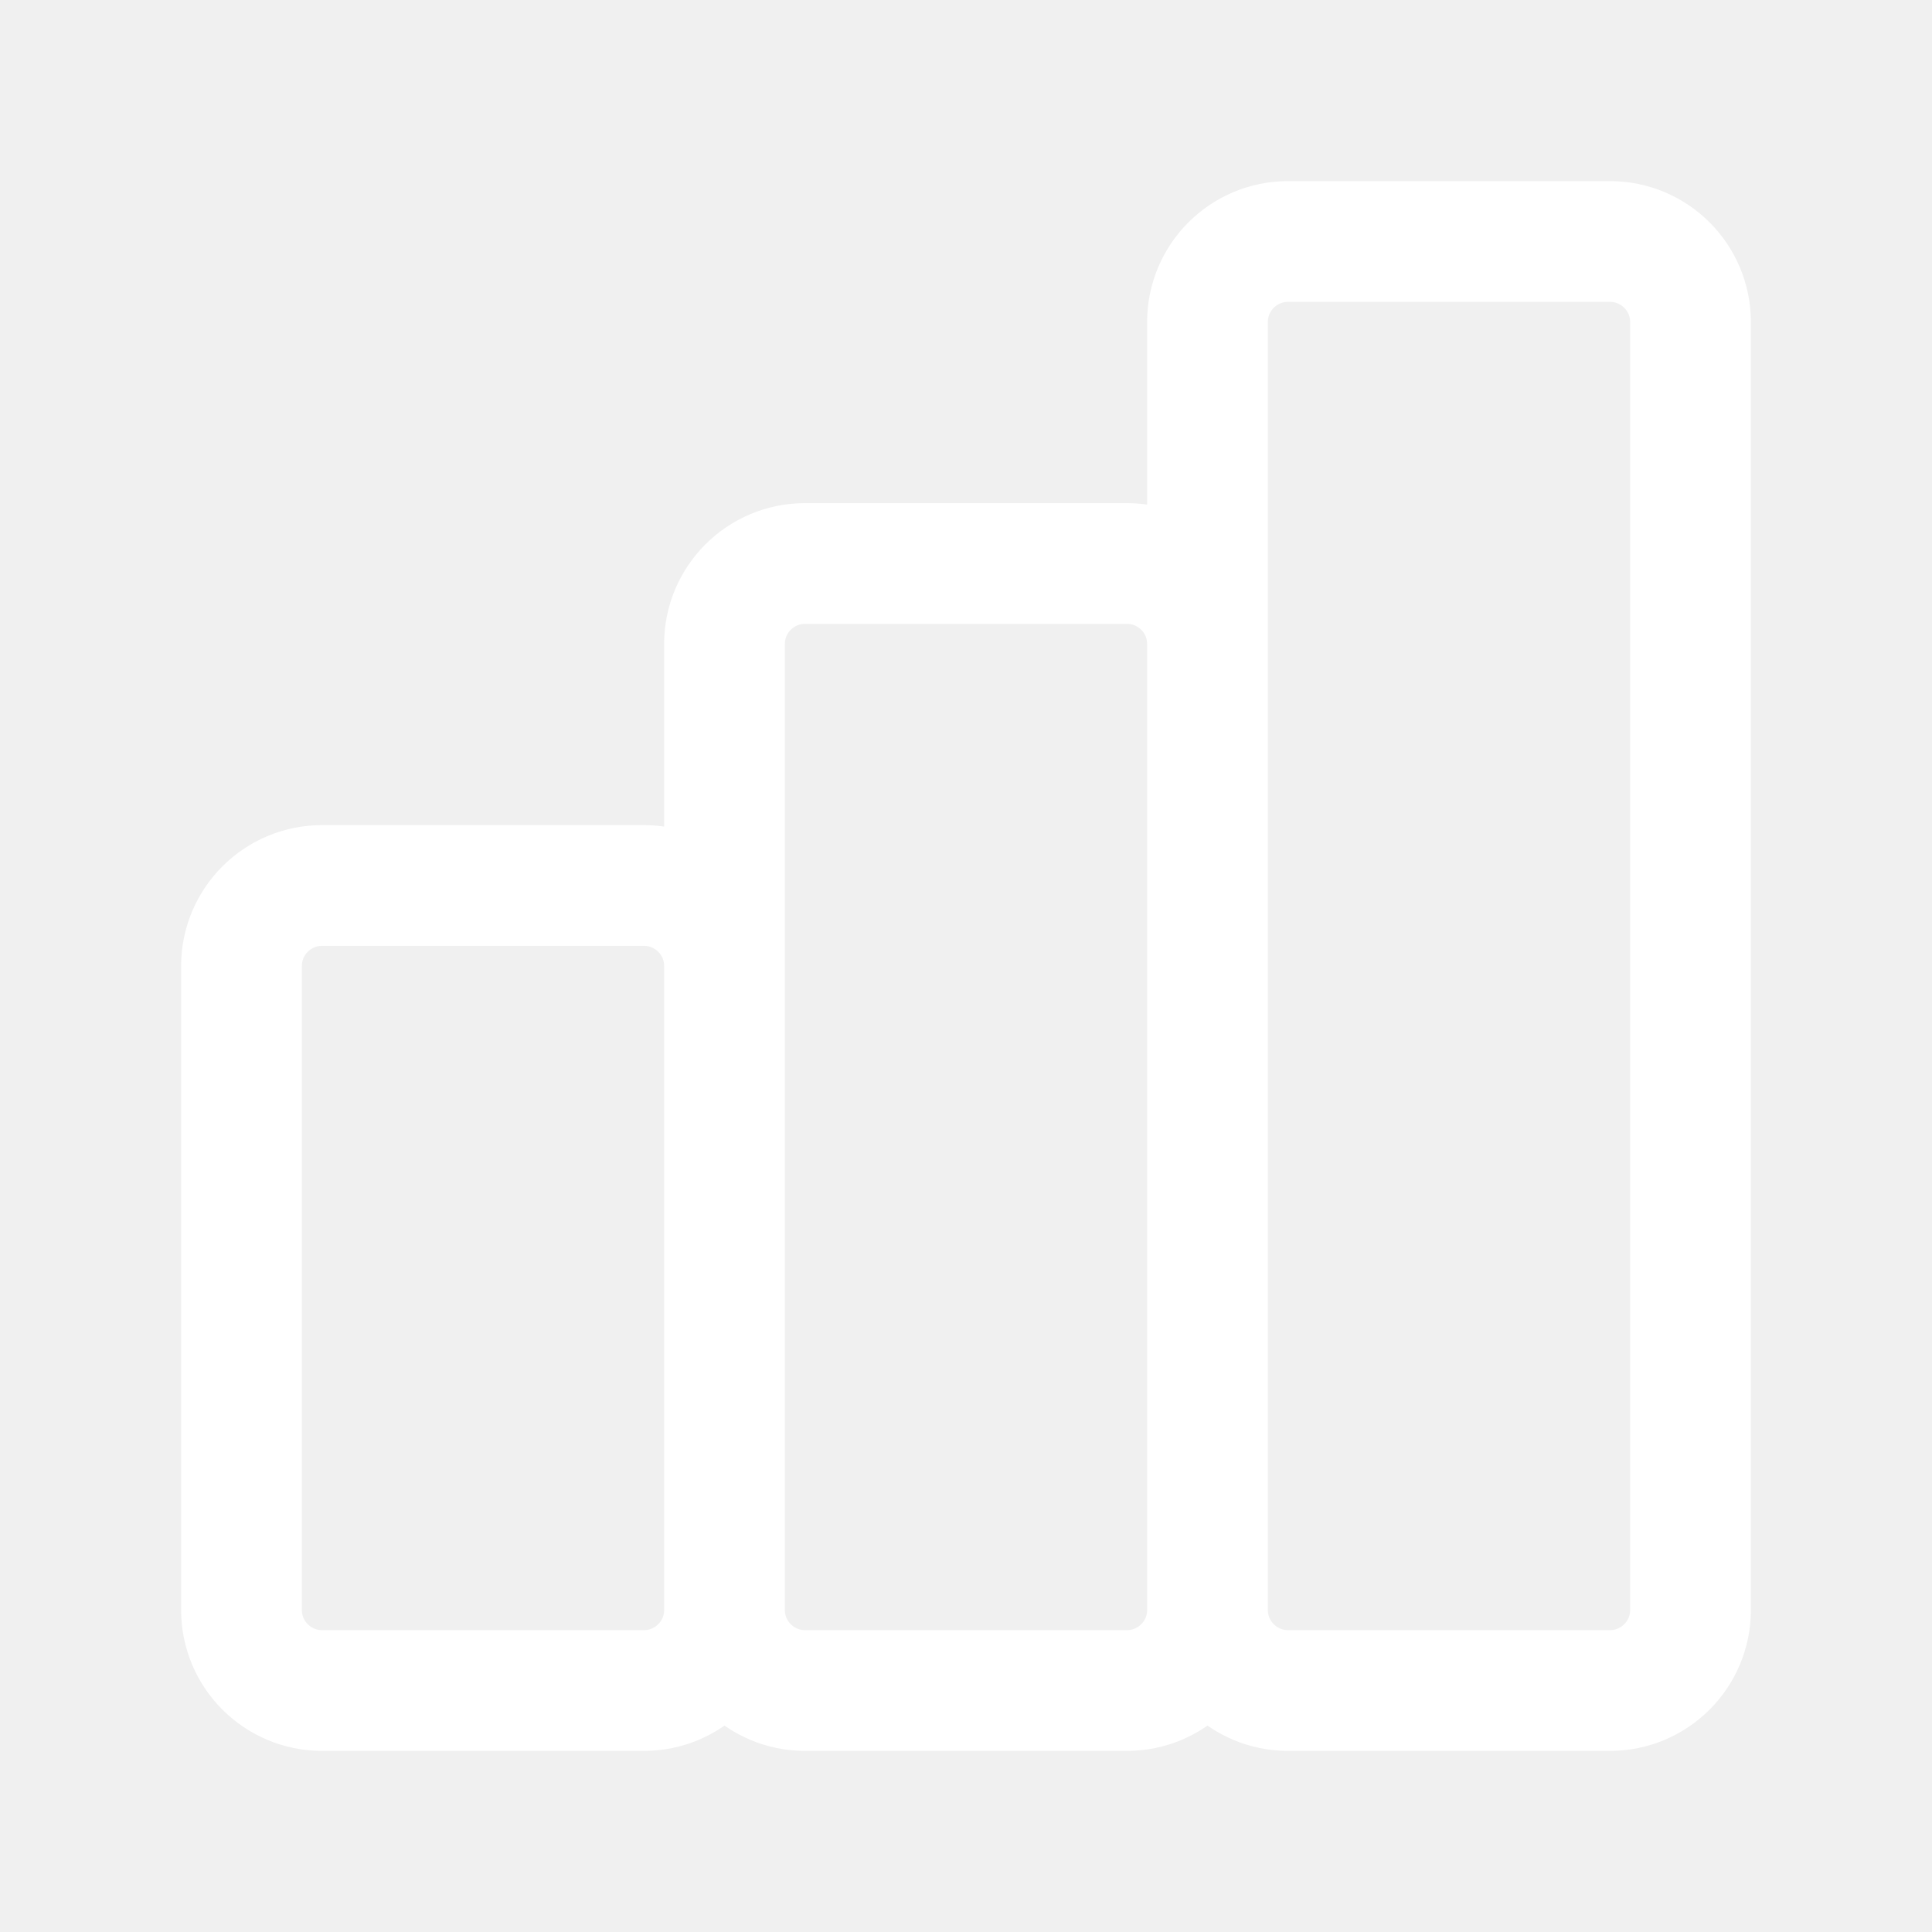
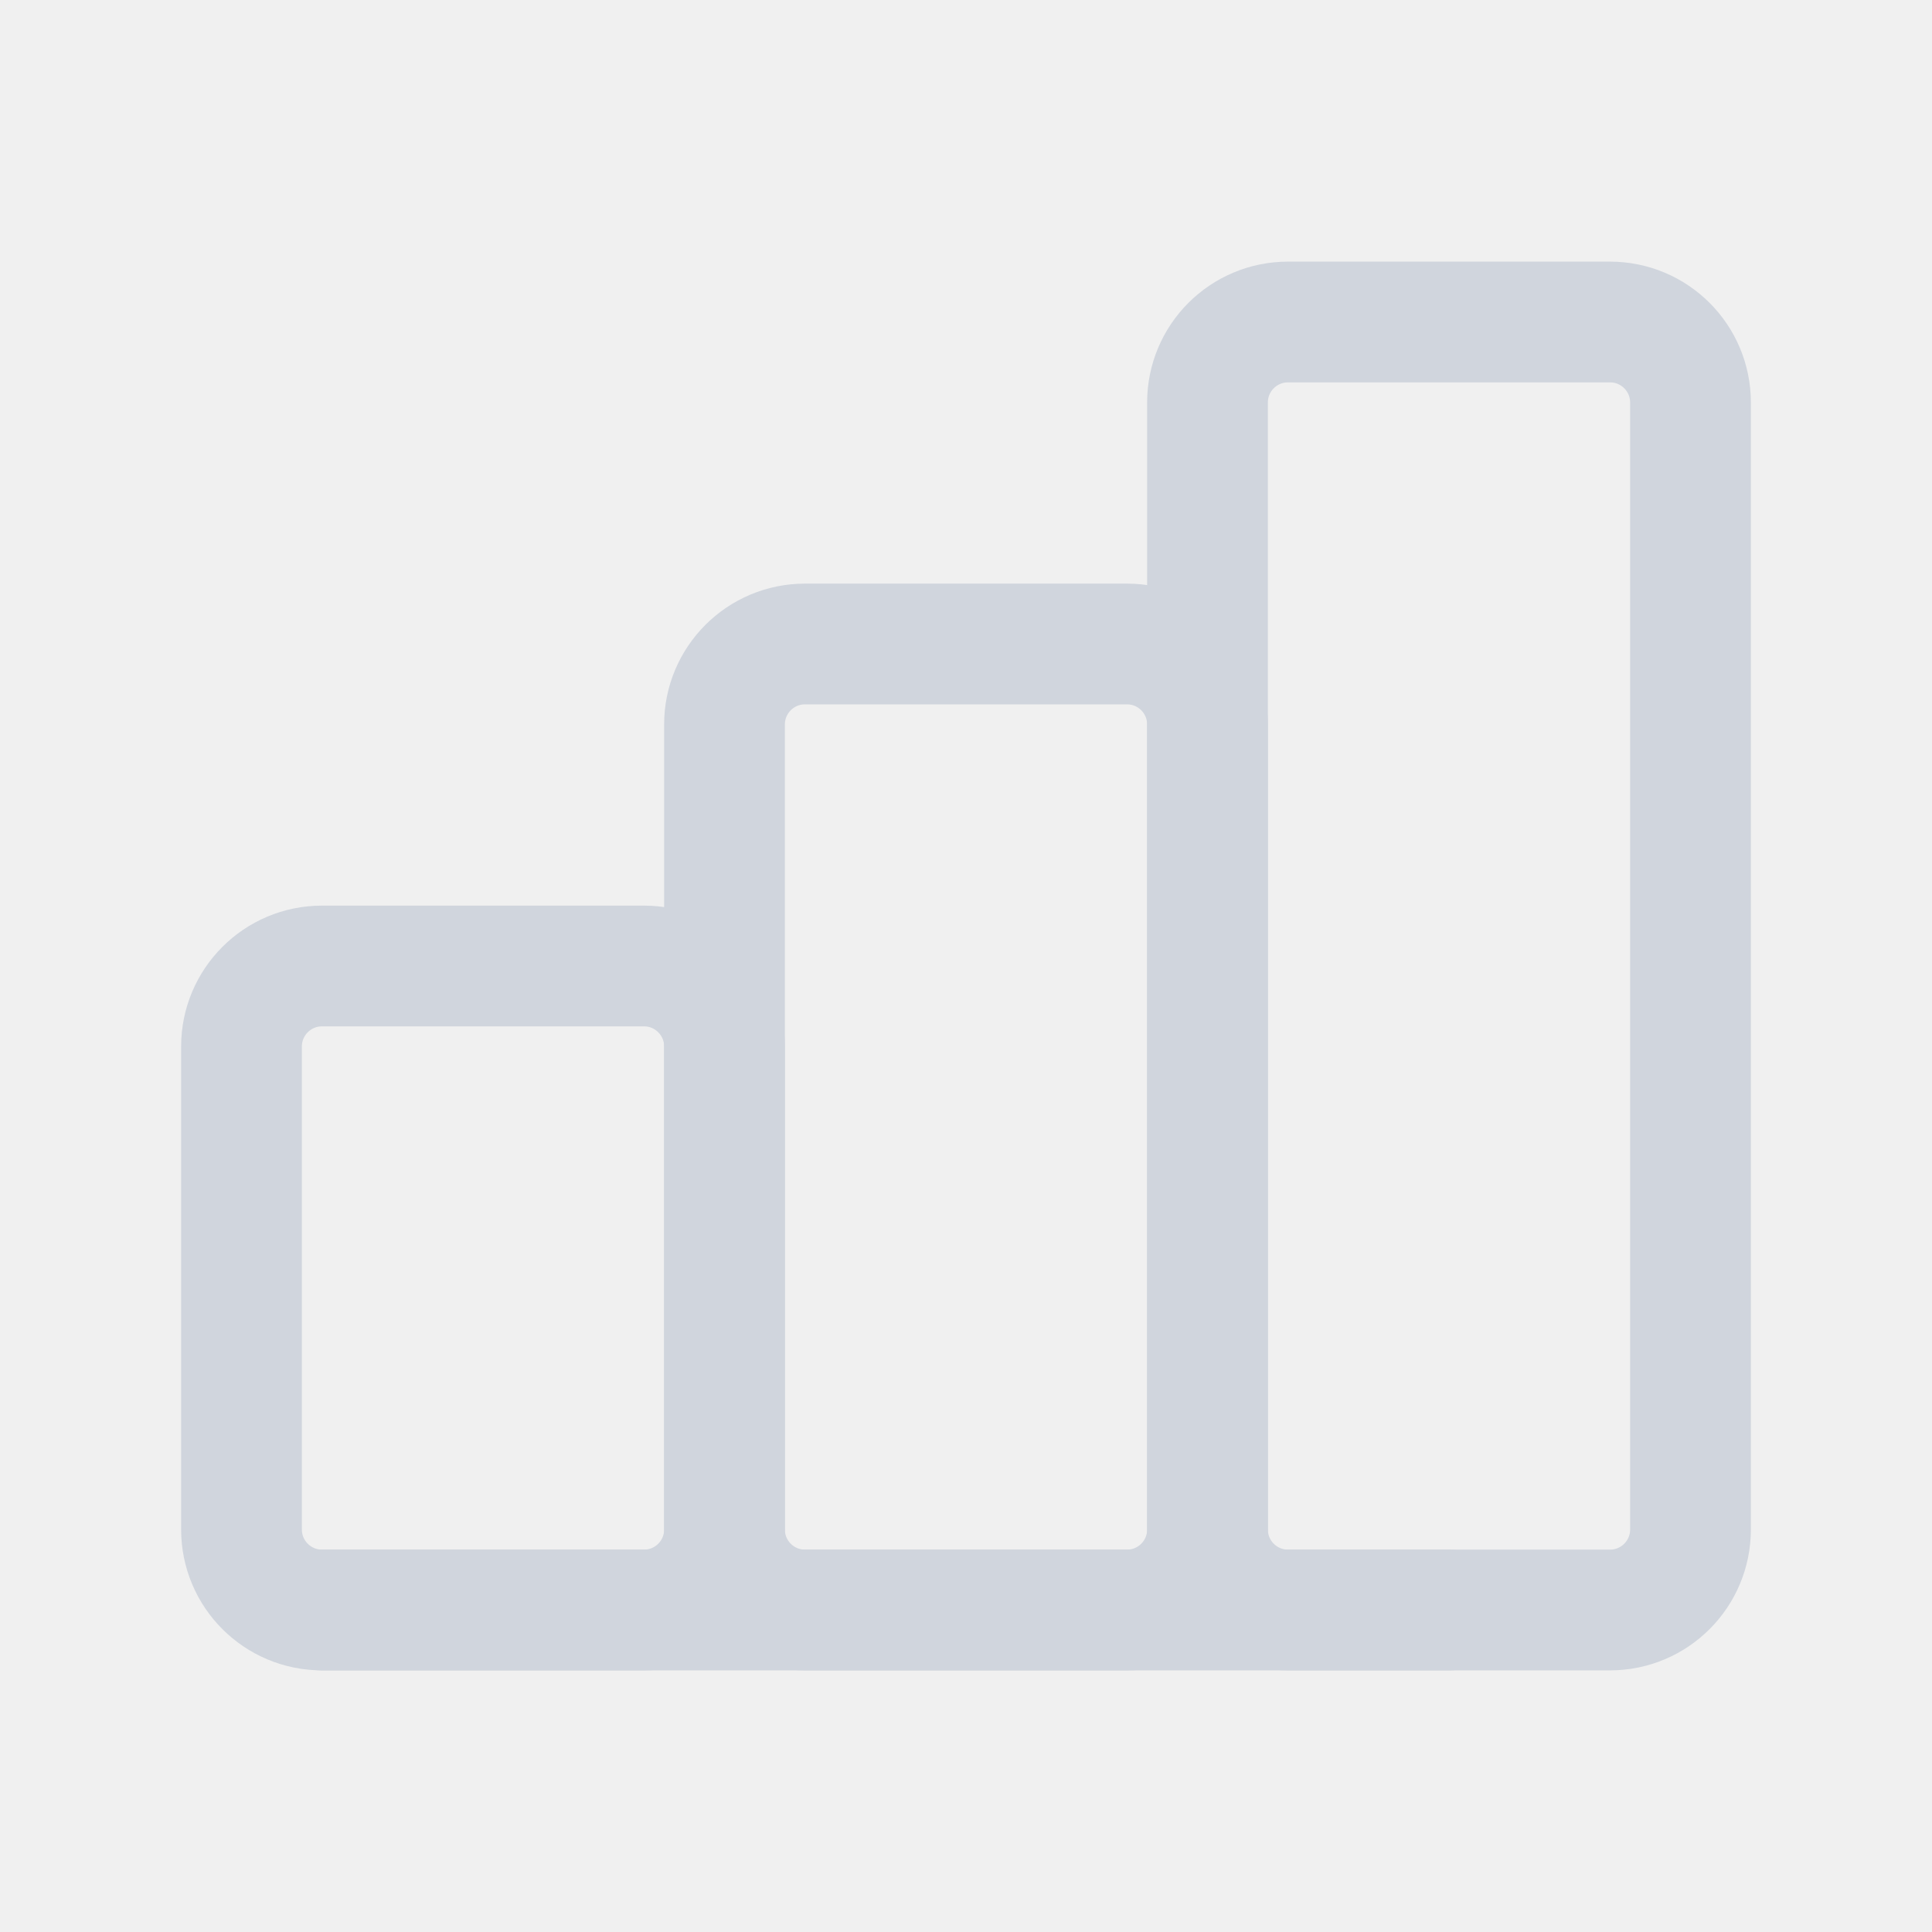
- <svg xmlns="http://www.w3.org/2000/svg" width="24" height="24" viewBox="0 0 24 24">
-   <g fill="none" fill-rule="evenodd" stroke-linecap="round" stroke-linejoin="round">
-     <g stroke="#fff" stroke-width="1.5">
-       <g>
-         <g>
-           <path d="M4 11h4c.552 0 1 .448 1 1v8c0 .552-.448 1-1 1H4c-.552 0-1-.448-1-1v-8c0-.552.448-1 1-1zM10 7h4c.552 0 1 .448 1 1v12c0 .552-.448 1-1 1h-4c-.552 0-1-.448-1-1V8c0-.552.448-1 1-1zM16 3h4c.552 0 1 .448 1 1v16c0 .552-.448 1-1 1h-4c-.552 0-1-.448-1-1V4c0-.552.448-1 1-1z" transform="translate(-24 -425) translate(0 417) translate(24 8)" />
-         </g>
-       </g>
-     </g>
-   </g>
+ <svg xmlns="http://www.w3.org/2000/svg" width="24" height="24" viewBox="0 0 24 24" fill="none">
+   <rect x="3" y="12" width="6" height="8" rx="1" stroke="#D0D5DD" stroke-width="1.5" stroke-linecap="round" stroke-linejoin="round" />
+   <rect x="9" y="8" width="6" height="12" rx="1" stroke="#D0D5DD" stroke-width="1.5" stroke-linecap="round" stroke-linejoin="round" />
+   <rect x="15" y="4" width="6" height="16" rx="1" stroke="#D0D5DD" stroke-width="1.5" stroke-linecap="round" stroke-linejoin="round" />
+   <path d="M4 20H18" stroke="#D0D5DD" stroke-width="1.5" stroke-linecap="round" stroke-linejoin="round" />
</svg>
